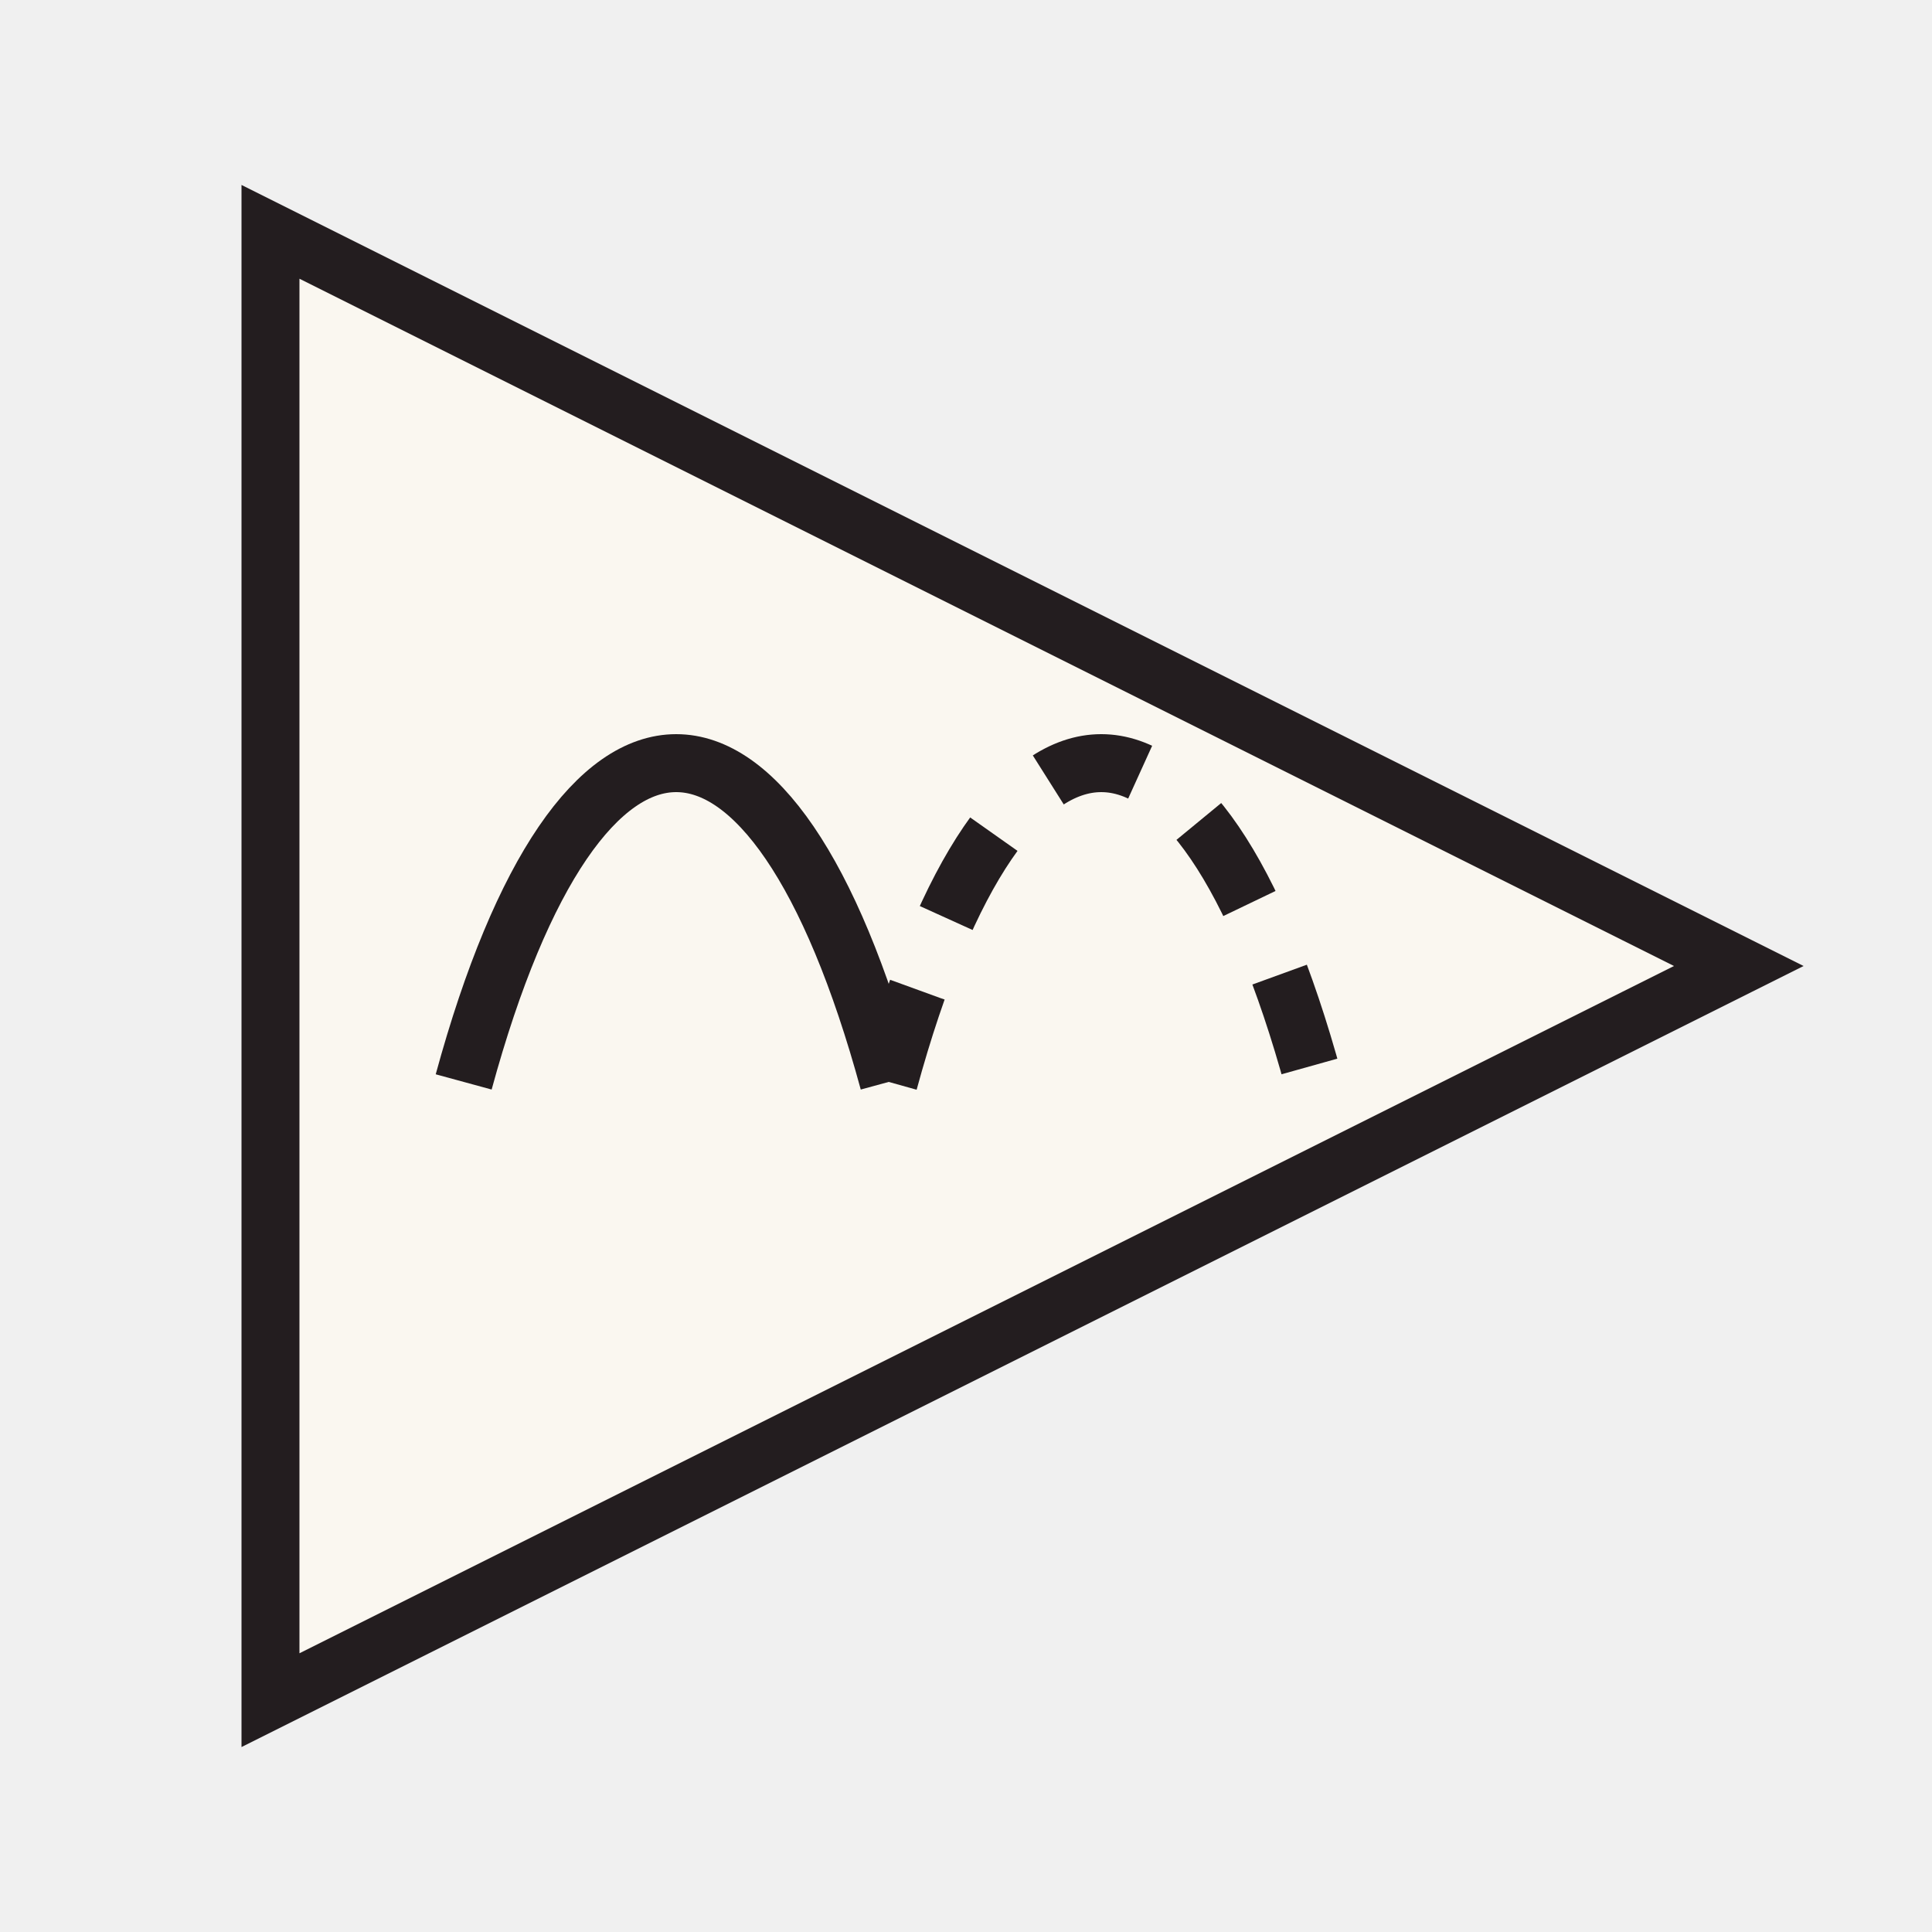
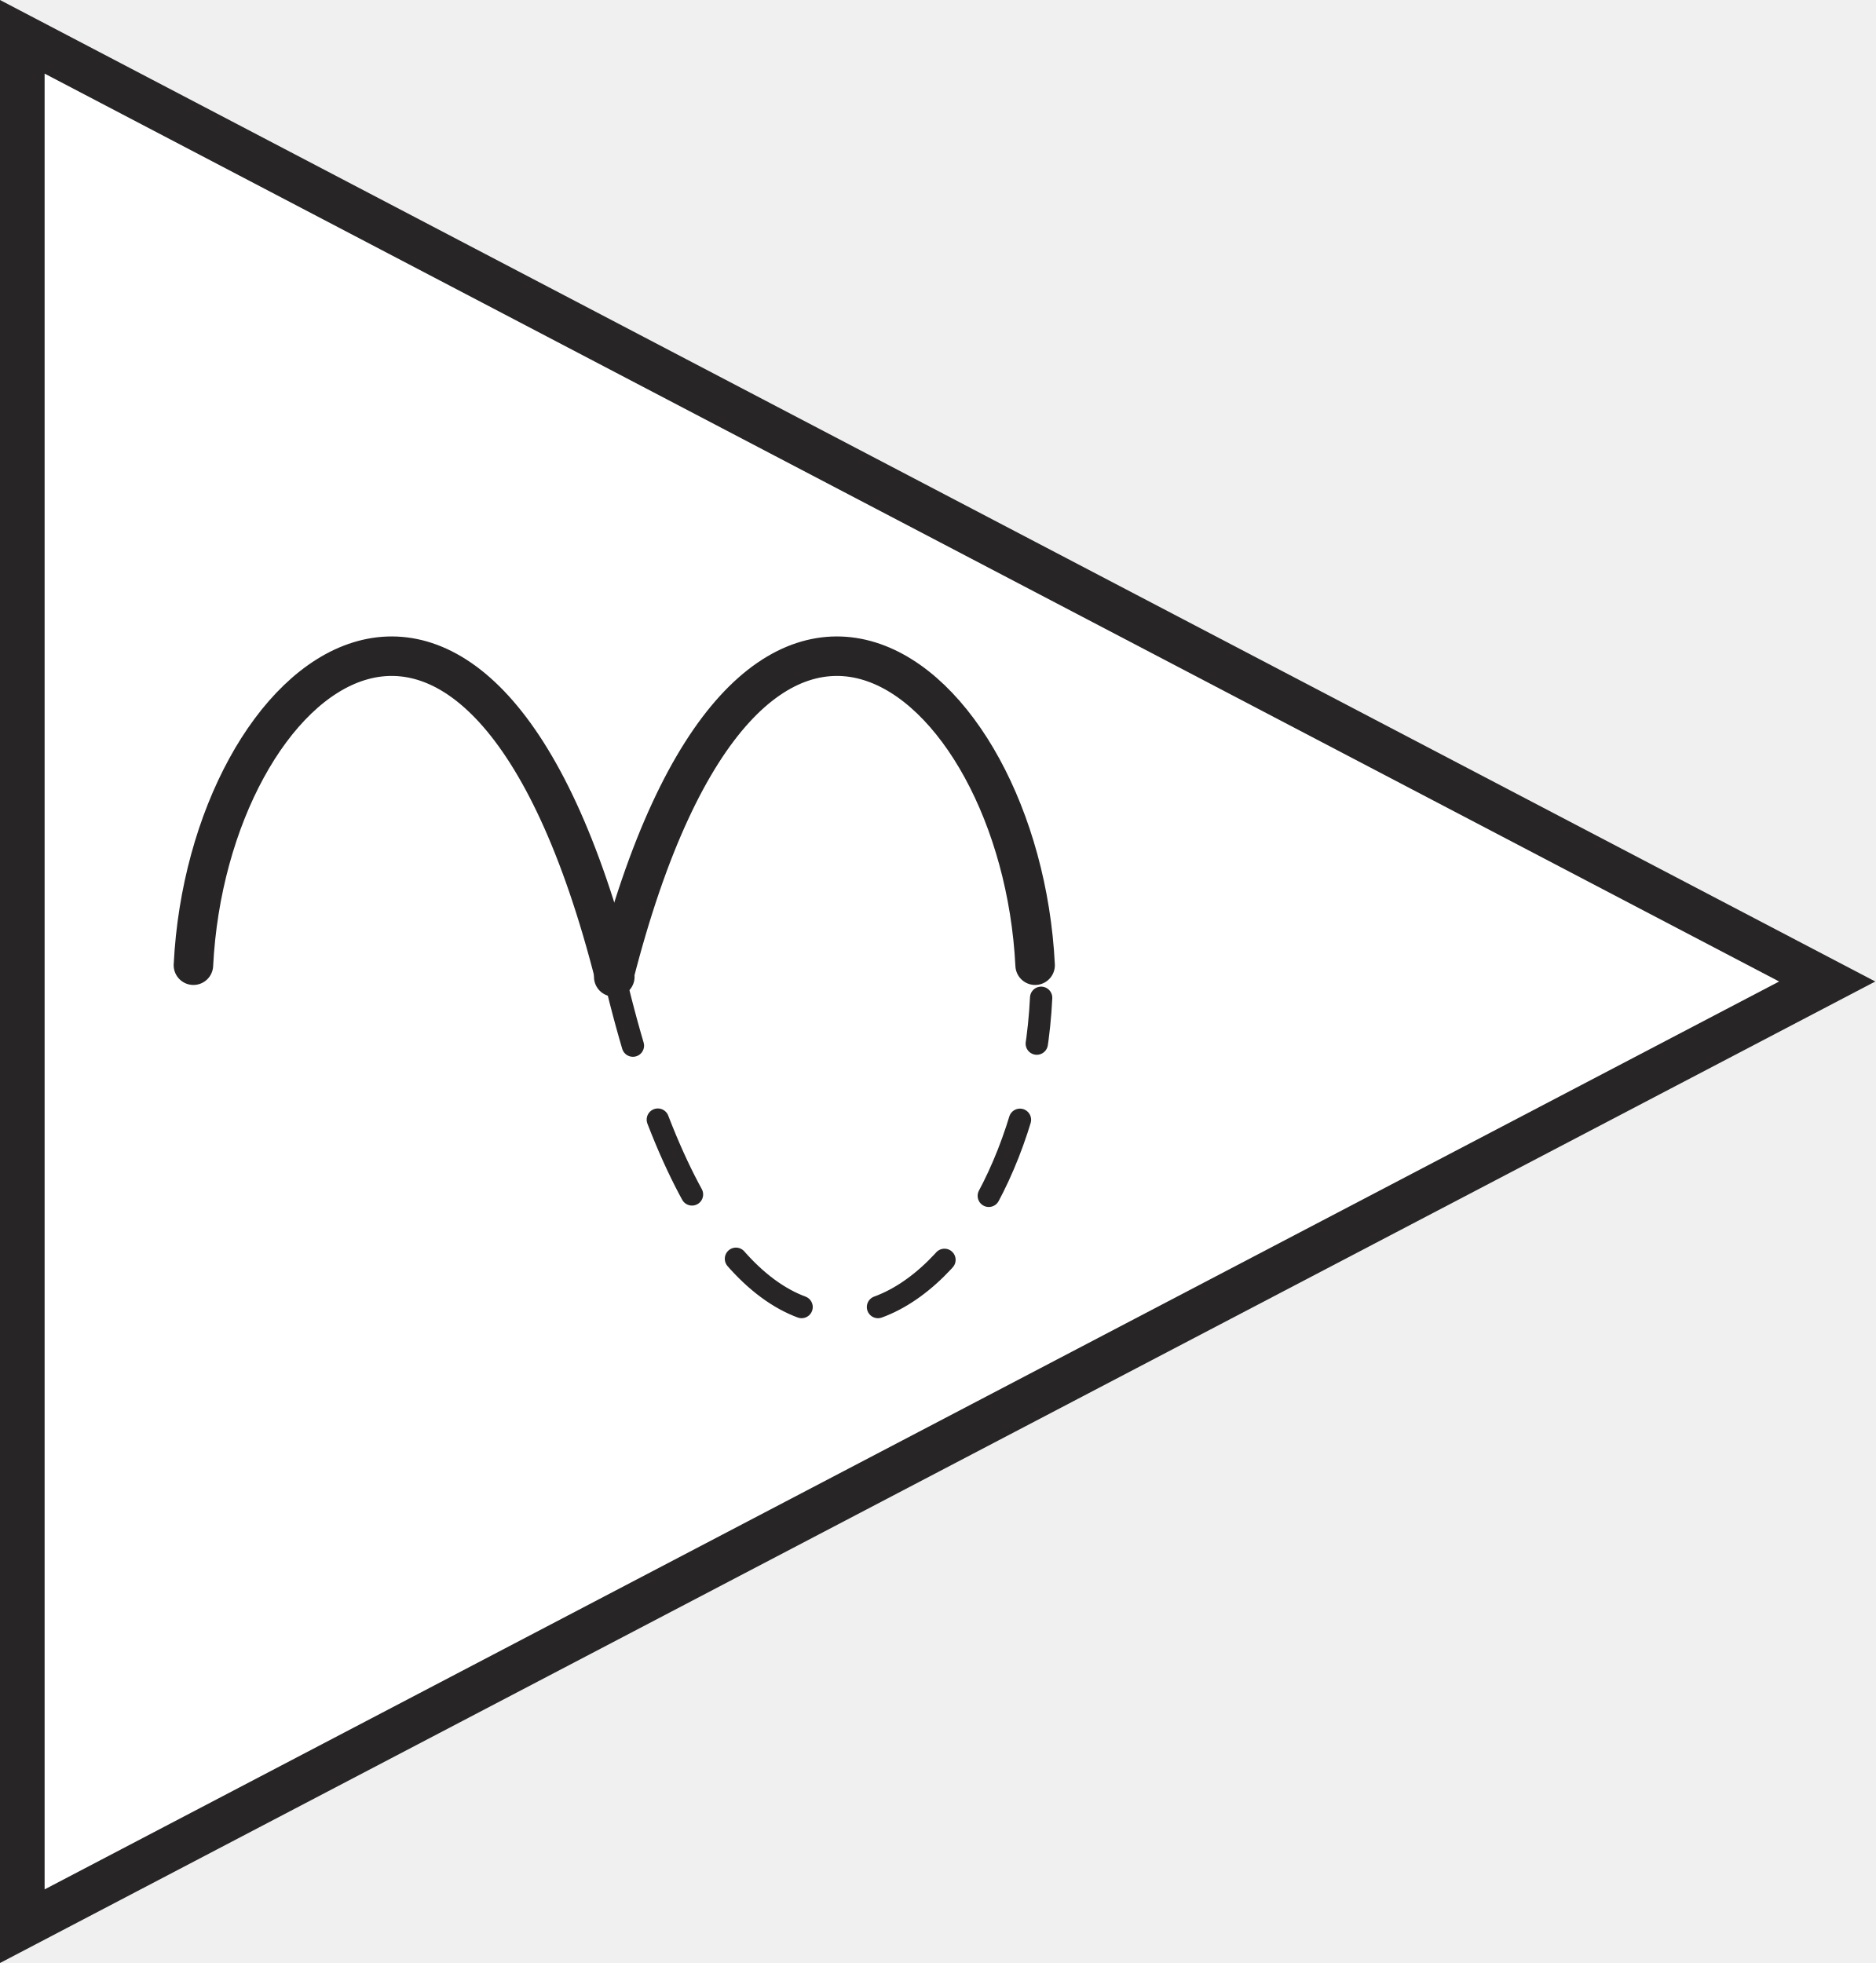
- <svg xmlns="http://www.w3.org/2000/svg" viewBox="0 0 100 100" width="160" height="160" fill="none">
+ <svg xmlns="http://www.w3.org/2000/svg" id="Lag_1" data-name="Lag 1" viewBox="0 0 84.06 88">
  <defs>
-     <linearGradient id="fadeWave-full-wave-rectifier-audio" x1="0%" x2="100%">
-       <stop offset="0%" stop-color="#231d1f" stop-opacity="0.95" />
-       <stop offset="100%" stop-color="#231d1f" stop-opacity="0.05" />
-     </linearGradient>
+     <style>.cls-1{fill:#fff;}.cls-2{fill:#272525;}.cls-3,.cls-4{fill:none;stroke:#272525;stroke-linecap:round;stroke-linejoin:round;}.cls-3{stroke-dasharray:3.69 3.5;}.cls-4{stroke-width:1.77px;}</style>
  </defs>
-   <polygon points="14,12 90,50 14,88" fill="#faf7f0" stroke="#231d1f" stroke-width="3" />
-   <path d="M24 56 C30 34, 40 34, 46 56" fill="none" stroke="#231d1f" stroke-width="3" />
-   <path d="M46 56 C52 34, 62 34, 68 56" fill="none" stroke="#231d1f" stroke-width="3" stroke-dasharray="5 4" />
+   <polygon class="cls-1" points="1 1.65 81.9 44 1 86.35 1 1.65" />
+   <path class="cls-2" d="M2,3.3,79.75,44,2,84.7V3.3M0,0V88L84.06,44,0,0Z" />
+   <path class="cls-3" d="M8.67,43.27c.66-13.28,13-23.47,19,1s18.36,13.74,19,.46" />
+   <path class="cls-4" d="M8.67,43.27c.66-13.18,12.83-23.33,18.89.52" />
+   <path class="cls-4" d="M46.4,43.27c-.66-13.18-12.83-23.33-18.89.52" />
</svg>
